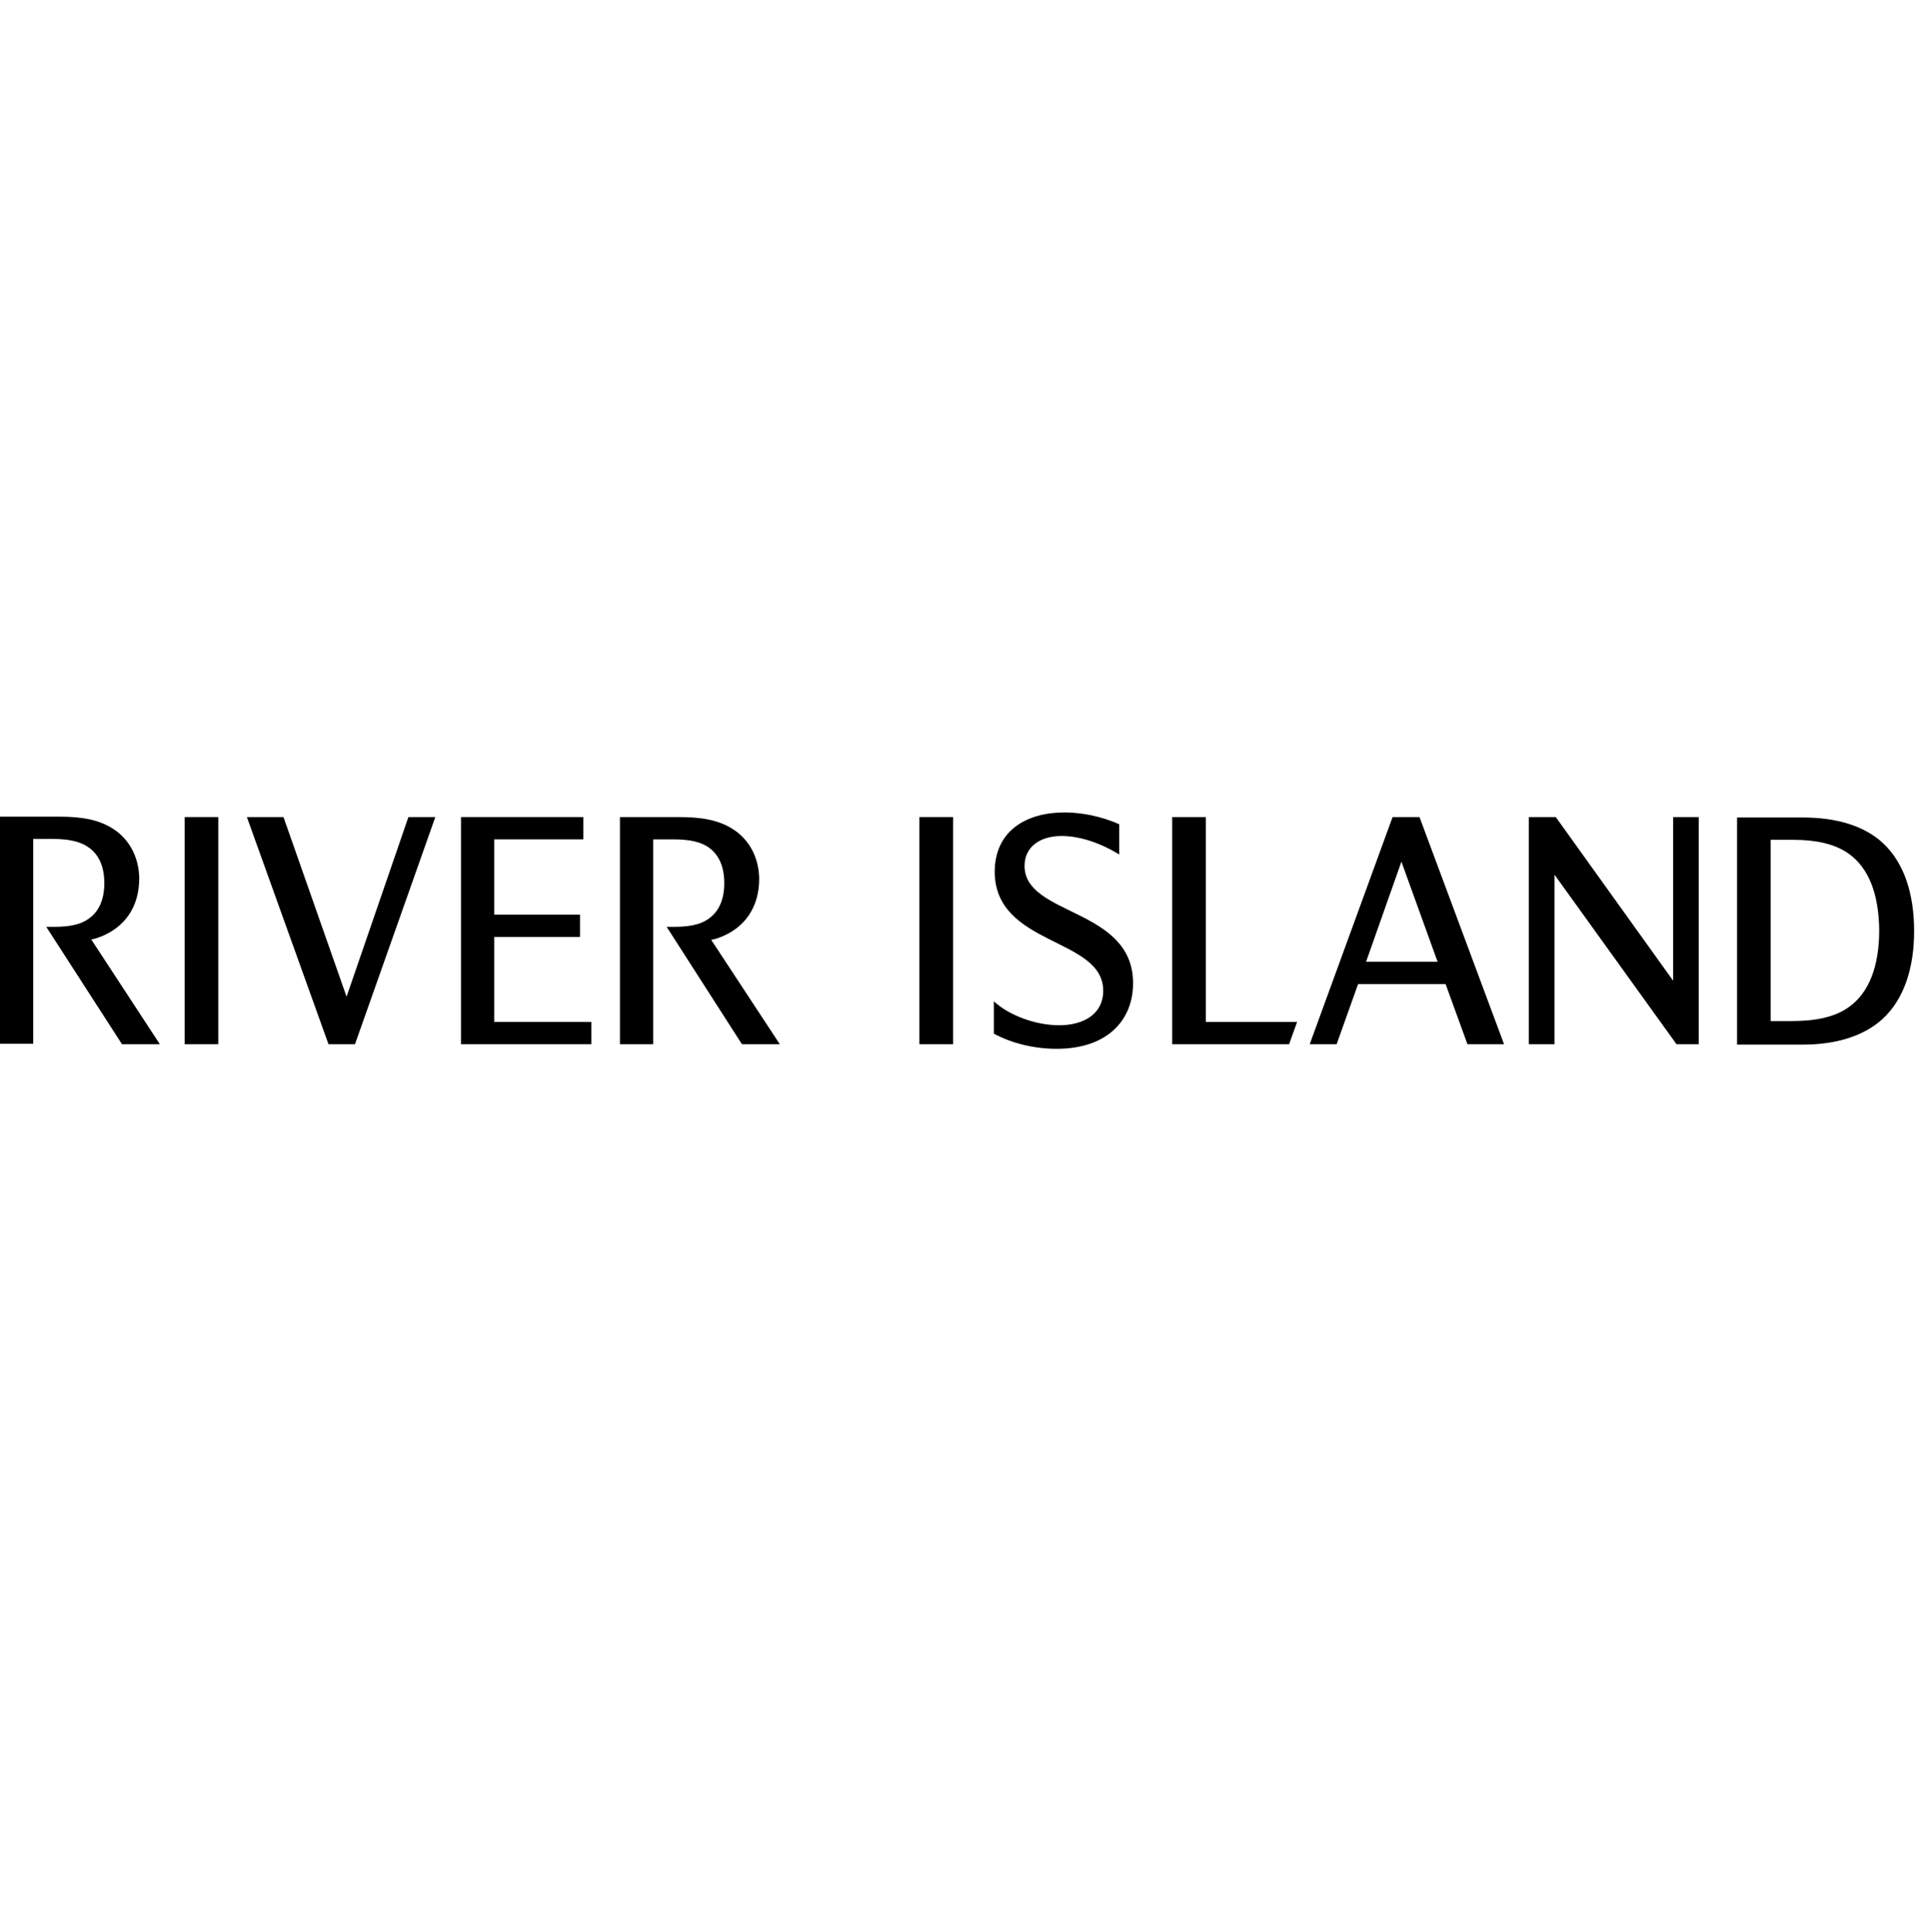
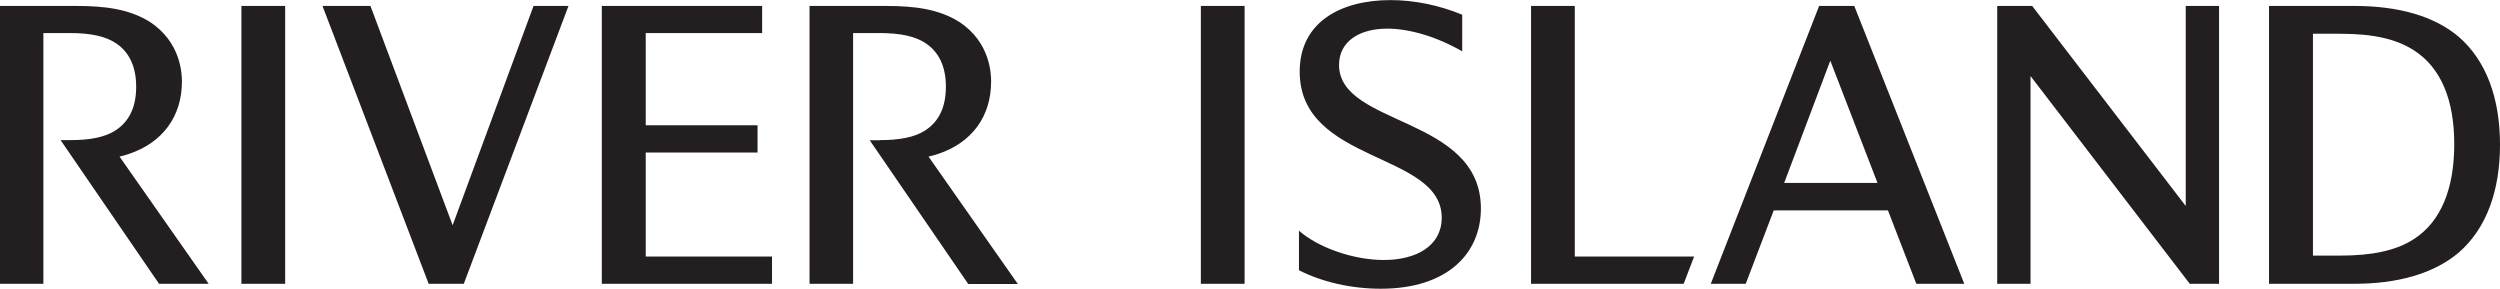
- <svg xmlns="http://www.w3.org/2000/svg" width="145px" height="145px" viewBox="0 0 145 145" version="1.1">
-   <g id="001" stroke="none" stroke-width="1" fill="none" fill-rule="evenodd">
-     <g id="karldesigns.co.uk" fill="#000000">
-       <g id="logos" transform="translate(-1, -1)">
-         <g id="River-Island" transform="translate(0.252978, 0.268764)">
-           <g id="riverisland_portfolio" transform="translate(0.747022, 61.73124)">
-             <path d="M50.589,8.589 C51.726,8.589 52.547,8.432 53.147,8.021 C54,7.453 54.379,6.505 54.379,5.305 C54.379,4.011 53.937,3.158 53.242,2.653 C52.642,2.211 51.789,2.021 50.526,2.021 L49.042,2.021 L49.042,17.4 L46.547,17.4 L46.547,0.347 L50.937,0.347 C52.611,0.347 53.968,0.537 55.137,1.326 C56.937,2.558 57,4.547 57,4.989 C57,7.137 55.895,8.716 53.968,9.411 C53.811,9.474 53.589,9.537 53.4,9.568 L58.547,17.4 L55.705,17.4 L50.053,8.589 L50.589,8.589 Z" id="Shape" />
-             <path d="M4.042,8.589 C5.179,8.589 6,8.432 6.6,8.021 C7.453,7.453 7.832,6.505 7.832,5.305 C7.832,4.011 7.389,3.158 6.695,2.653 C6.095,2.211 5.242,1.989 3.947,1.989 L2.495,1.989 L2.495,17.368 L0,17.368 L0,0.316 L4.389,0.316 C6.063,0.316 7.421,0.505 8.589,1.295 C10.389,2.526 10.453,4.516 10.453,4.958 C10.453,7.105 9.347,8.684 7.421,9.379 C7.263,9.442 7.042,9.505 6.853,9.537 L12,17.4 L9.158,17.4 L3.474,8.589 L4.042,8.589 Z" id="Shape" />
-             <rect id="Rectangle-path" x="13.863" y="0.347" width="2.526" height="17.053" />
-             <polygon id="Shape" points="32.684 0.347 26.653 17.4 24.663 17.4 18.537 0.347 21.284 0.347 26.021 13.832 30.663 0.347" />
-             <polygon id="Shape" points="37.105 15.726 44.4 15.726 44.4 17.4 34.611 17.4 34.611 0.347 43.8 0.347 43.8 2.021 37.105 2.021 37.105 7.674 43.547 7.674 43.547 9.347 37.105 9.347" />
-             <rect id="Rectangle-path" x="69.032" y="0.347" width="2.526" height="17.053" />
-             <path d="M79.926,0 C81.284,0 82.737,0.316 84.032,0.884 L84.032,3.158 C82.547,2.242 81,1.768 79.705,1.768 C78.126,1.768 76.926,2.558 76.926,4.011 C76.926,7.8 85.074,7.137 85.074,12.821 C85.074,15.568 83.179,17.747 79.326,17.747 C77.653,17.747 75.979,17.337 74.621,16.611 L74.621,14.179 C75.726,15.221 77.747,15.979 79.516,15.979 C81.379,15.979 82.832,15.126 82.832,13.389 C82.832,9.347 74.684,10.074 74.684,4.421 C74.716,1.326 77.116,0 79.926,0" id="Shape" />
-             <polygon id="Shape" points="90.537 0.347 90.537 15.726 97.389 15.726 96.789 17.4 88.011 17.4 88.011 0.347" />
-             <path d="M112.926,17.4 L110.179,17.4 L108.537,12.884 L101.968,12.884 L100.358,17.4 L98.337,17.4 L104.558,0.347 L106.579,0.347 L112.926,17.4 Z M102.568,11.211 L107.937,11.211 L105.221,3.695 L102.568,11.211 Z" id="Shape" fill-rule="nonzero" />
-             <polygon id="Shape" points="127.547 0.347 127.547 17.4 125.874 17.4 116.716 4.674 116.716 17.4 114.789 17.4 114.789 0.347 116.811 0.347 125.621 12.632 125.621 0.347" />
-             <path d="M141.347,15.505 C139.926,16.8 137.842,17.432 135.347,17.432 L130.421,17.432 L130.421,0.379 L135.347,0.379 C137.842,0.379 139.926,0.979 141.347,2.274 C142.958,3.758 143.716,6.095 143.716,8.905 C143.716,11.684 142.958,14.021 141.347,15.505 M138.758,3.063 C137.779,2.4 136.484,2.053 134.526,2.053 L132.947,2.053 L132.947,15.663 L134.526,15.663 C136.295,15.663 137.716,15.379 138.758,14.653 C140.337,13.579 141.095,11.526 141.095,8.842 C141.063,6.158 140.337,4.168 138.758,3.063" id="Shape" fill-rule="nonzero" />
-           </g>
-         </g>
-       </g>
-     </g>
+ <svg xmlns="http://www.w3.org/2000/svg" id="Layer_1" viewBox="0 0 1365.9 157.8" width="2500" height="289">
+   <style>.st0{fill:#231f20}</style>
+   <g id="Layer-1">
+     <path class="st0" d="M480.8 76.5c10.7 0 18.6-1.5 24.4-5.1 8.1-5.1 11.6-13.4 11.6-24.1 0-11.5-4.2-19-10.7-23.5-5.8-4-13.9-5.8-26-5.8h-14v137h-23.8V3.2H484c15.8 0 28.8 1.7 39.9 8.6 17.2 11.1 17.6 28.6 17.6 32.7 0 19-10.4 33.3-28.8 39.5-1.7.6-3.5 1.1-5.4 1.5l48.8 69.6H529l-53.8-78.5h5.6zM38.4 76.5c10.7 0 18.6-1.5 24.4-5.1 8.1-5.1 11.6-13.4 11.6-24.1 0-11.5-4.2-19-10.7-23.5-5.8-4-13.9-5.8-26-5.8h-14v137H0V3.2h41.7c15.8 0 28.8 1.7 40 8.6 17.2 11.1 17.7 28.6 17.7 32.7 0 19-10.5 33.3-28.8 39.5-1.6.6-3.5 1.1-5.3 1.5L114 155H86.9L33.1 76.5h5.3zM131.9 3.2h23.9V155h-23.9zM310.6 3.2L253.4 155h-19.2l-58-151.8h26.2L247.3 123 291.5 3.2h19.1zM352.7 140.1h69.1V155h-93V3.2h87.6V18h-63.6v50.4h61.1v14.9h-61.1v56.8zM656.1 3.2H680V155h-23.9zM759.7 0c13 0 26.7 2.8 39.2 8v20c-14.1-8.1-28.9-12.4-41-12.4-15.2 0-26.3 7-26.3 19.8 0 33.7 77.5 27.8 77.5 78.5 0 24.3-18 43.8-54.7 43.8-16 0-31.9-3.6-44.7-10.1V126c10.5 9.2 29.6 16 46.4 16 17.7 0 31.6-7.7 31.6-23.1 0-36.1-77.6-29.4-77.6-79.8 0-27.3 22.8-39.1 49.6-39.1M860.4 3.2v136.9h65.2l-5.7 14.9h-83.4V3.2h23.9zM1073.2 155H1047l-15.5-40.1h-62.4L953.8 155h-19.1L993.9 3.2h19.2l60.1 151.8zm-98.4-55.1h51L1000 33.1l-25.2 66.8zM1212.4 3.2V155h-16l-87-113.5V155h-18.2V3.2h19.1l83.9 109.3V3.2h18.2zM1343.4 137.9c-13.5 11.5-33.3 17.1-57 17.1h-46.7V3.2h46.7c23.7 0 43.5 5.4 57 16.9 15.2 13.2 22.5 33.9 22.5 58.9s-7.3 45.7-22.5 58.9m-24.6-110.5c-9.4-6-21.6-9-40.1-9h-15v121.2h15c16.9 0 30.3-2.6 40.1-9 15-9.6 22.1-27.8 22.1-51.9 0-24-7.1-41.7-22.1-51.3" />
  </g>
</svg>
